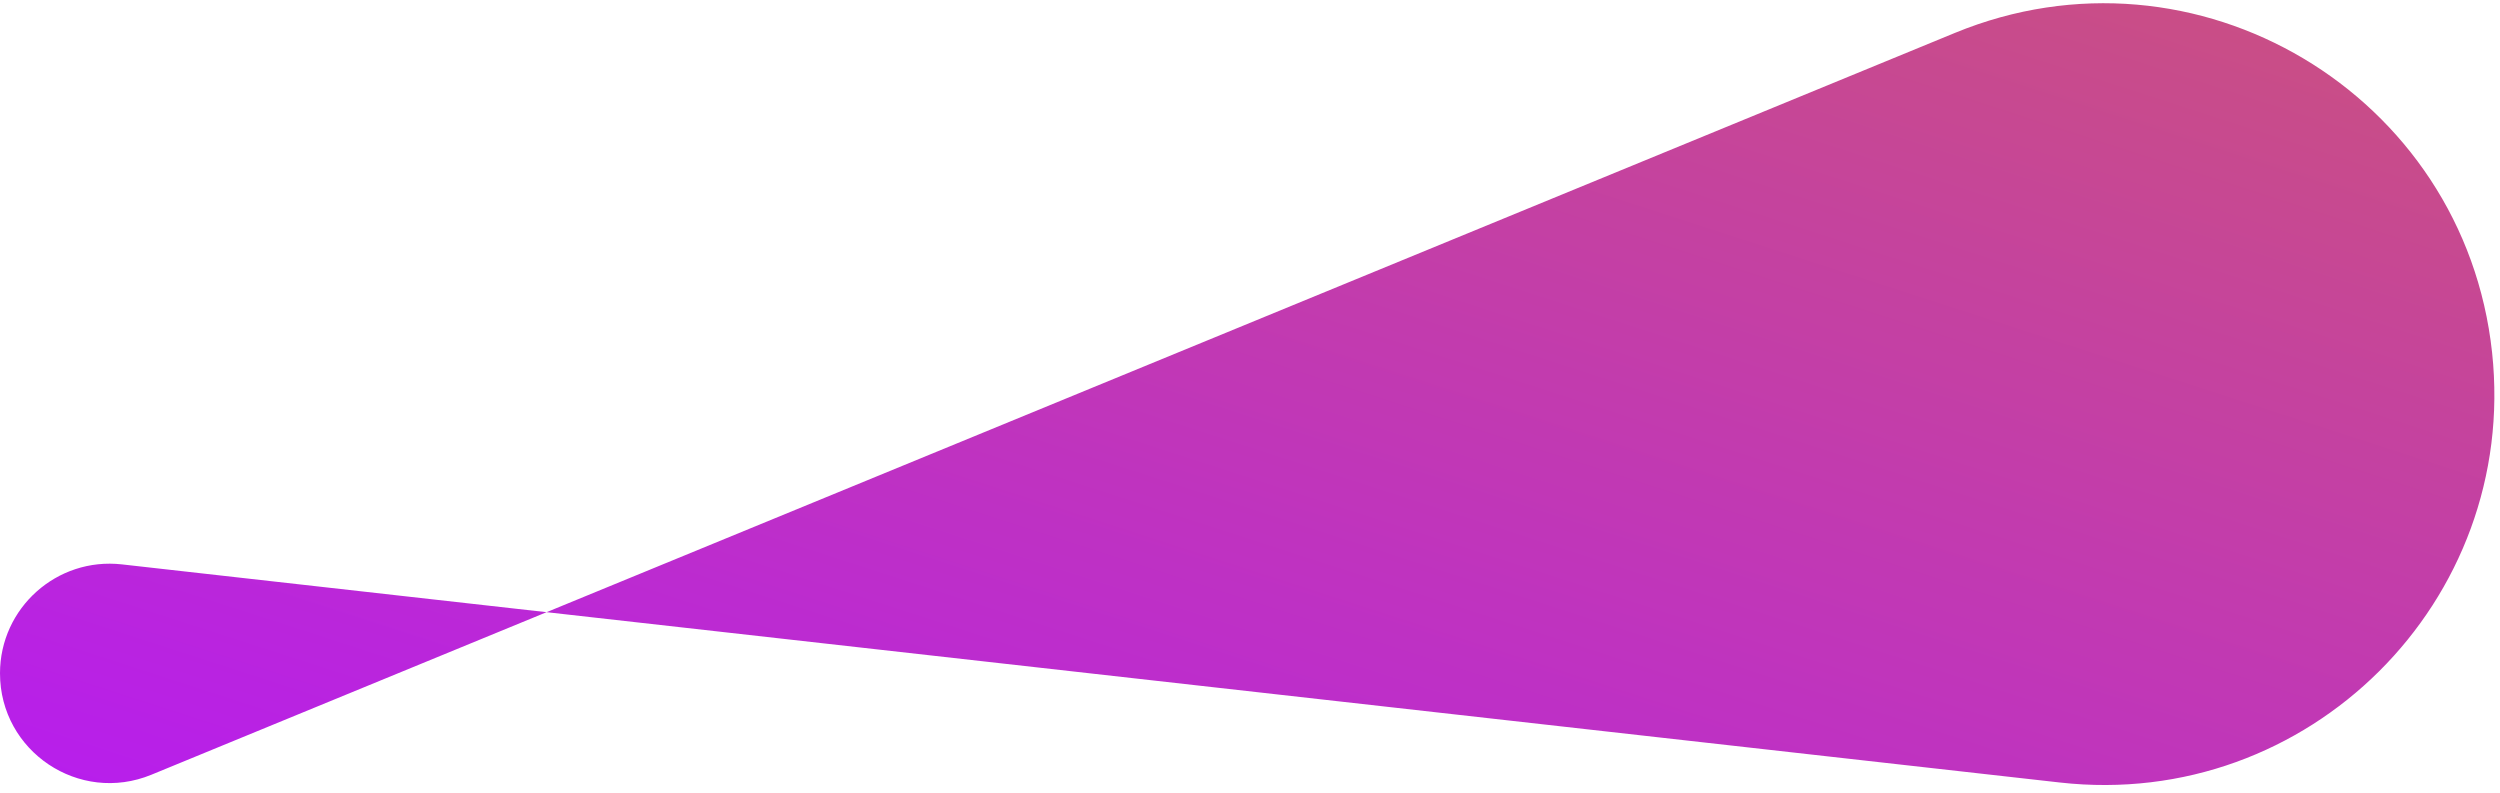
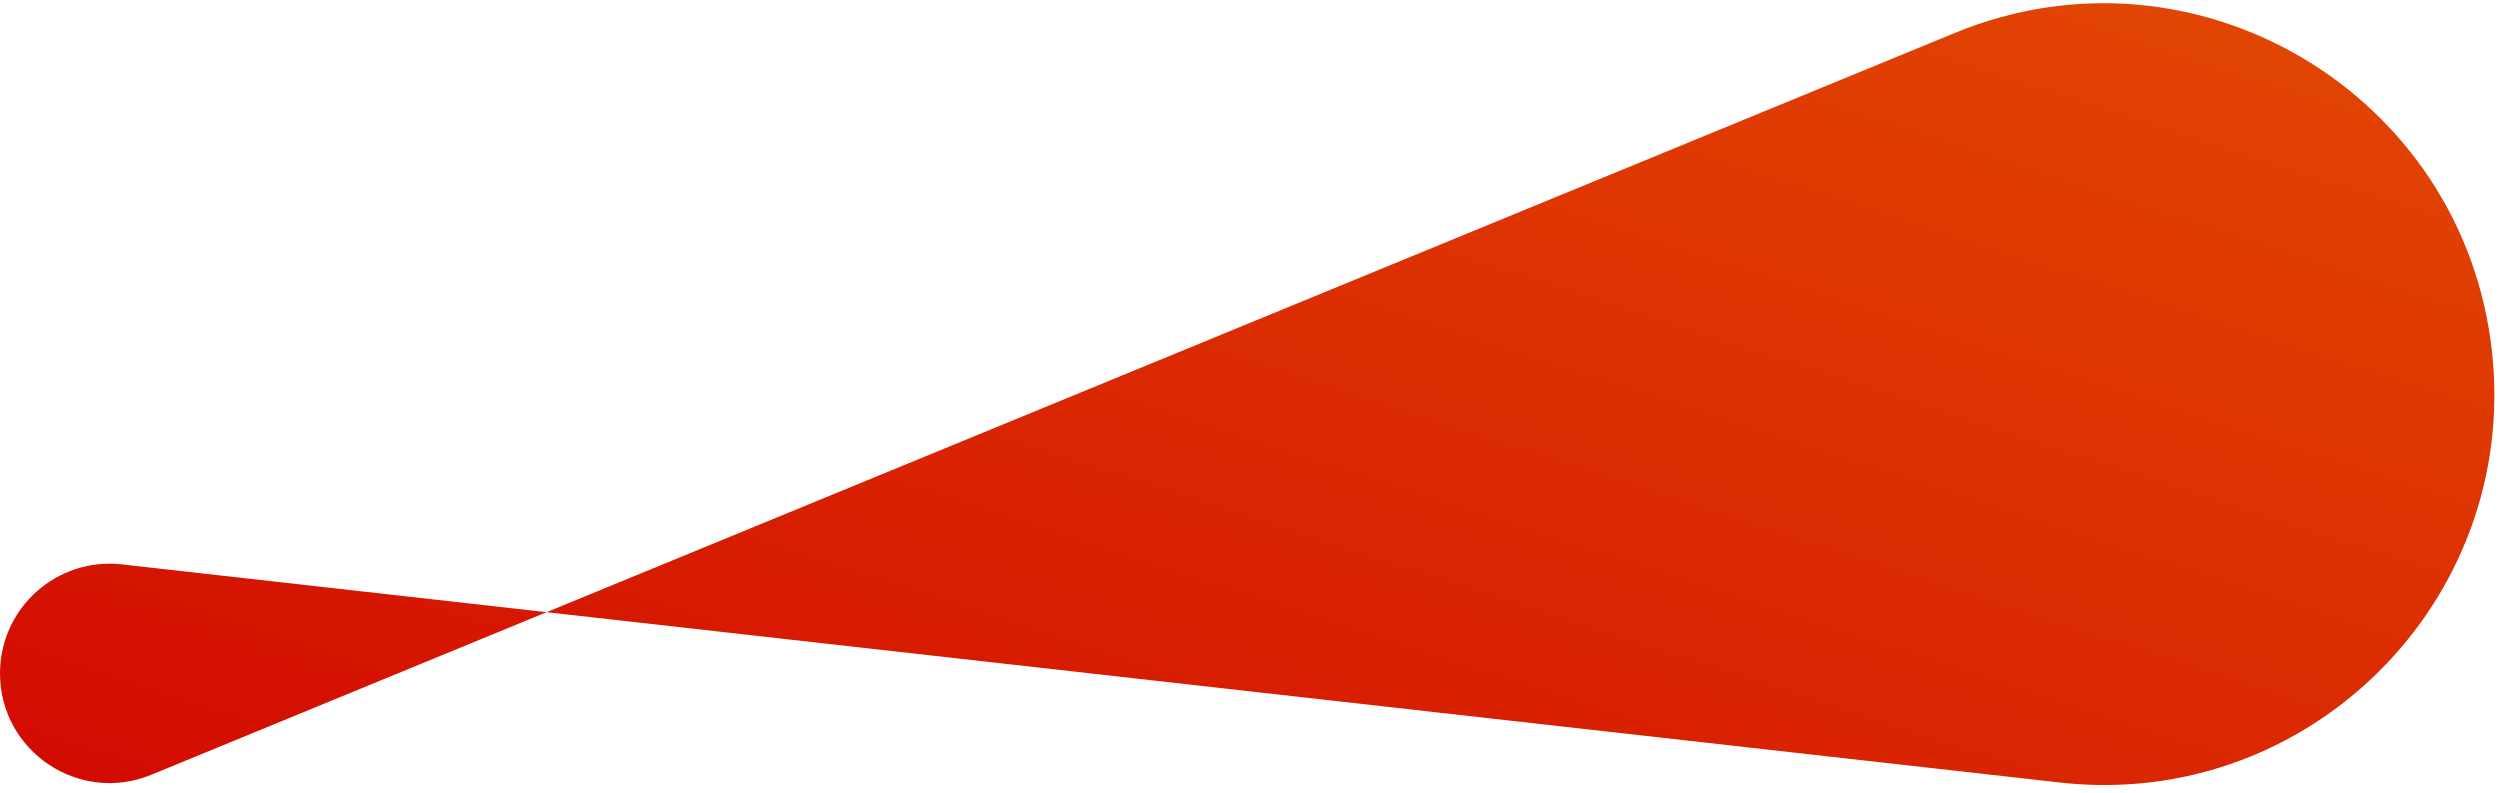
<svg xmlns="http://www.w3.org/2000/svg" width="227" height="72" viewBox="0 0 227 72" fill="none">
  <path d="M0 61.139C0 55.2 5.167 50.582 11.07 51.246L187.039 71.052C209.597 73.591 228.703 54.584 226.282 32.013C223.76 8.503 199.379 -6.008 177.511 2.986L13.743 70.347C7.191 73.042 0 68.225 0 61.139Z" fill="url(#paint0_linear_2160_23)" />
  <defs>
    <linearGradient id="paint0_linear_2160_23" x1="851.318" y1="47.553" x2="756.751" y2="339.402" gradientUnits="userSpaceOnUse">
-       <stop stop-color="#DF8908" />
-       <stop offset="1" stop-color="#B415FF" />
+       <stop stop-color="#f48c06" />
+       <stop offset="1" stop-color="#d00000" />
    </linearGradient>
  </defs>
</svg>
